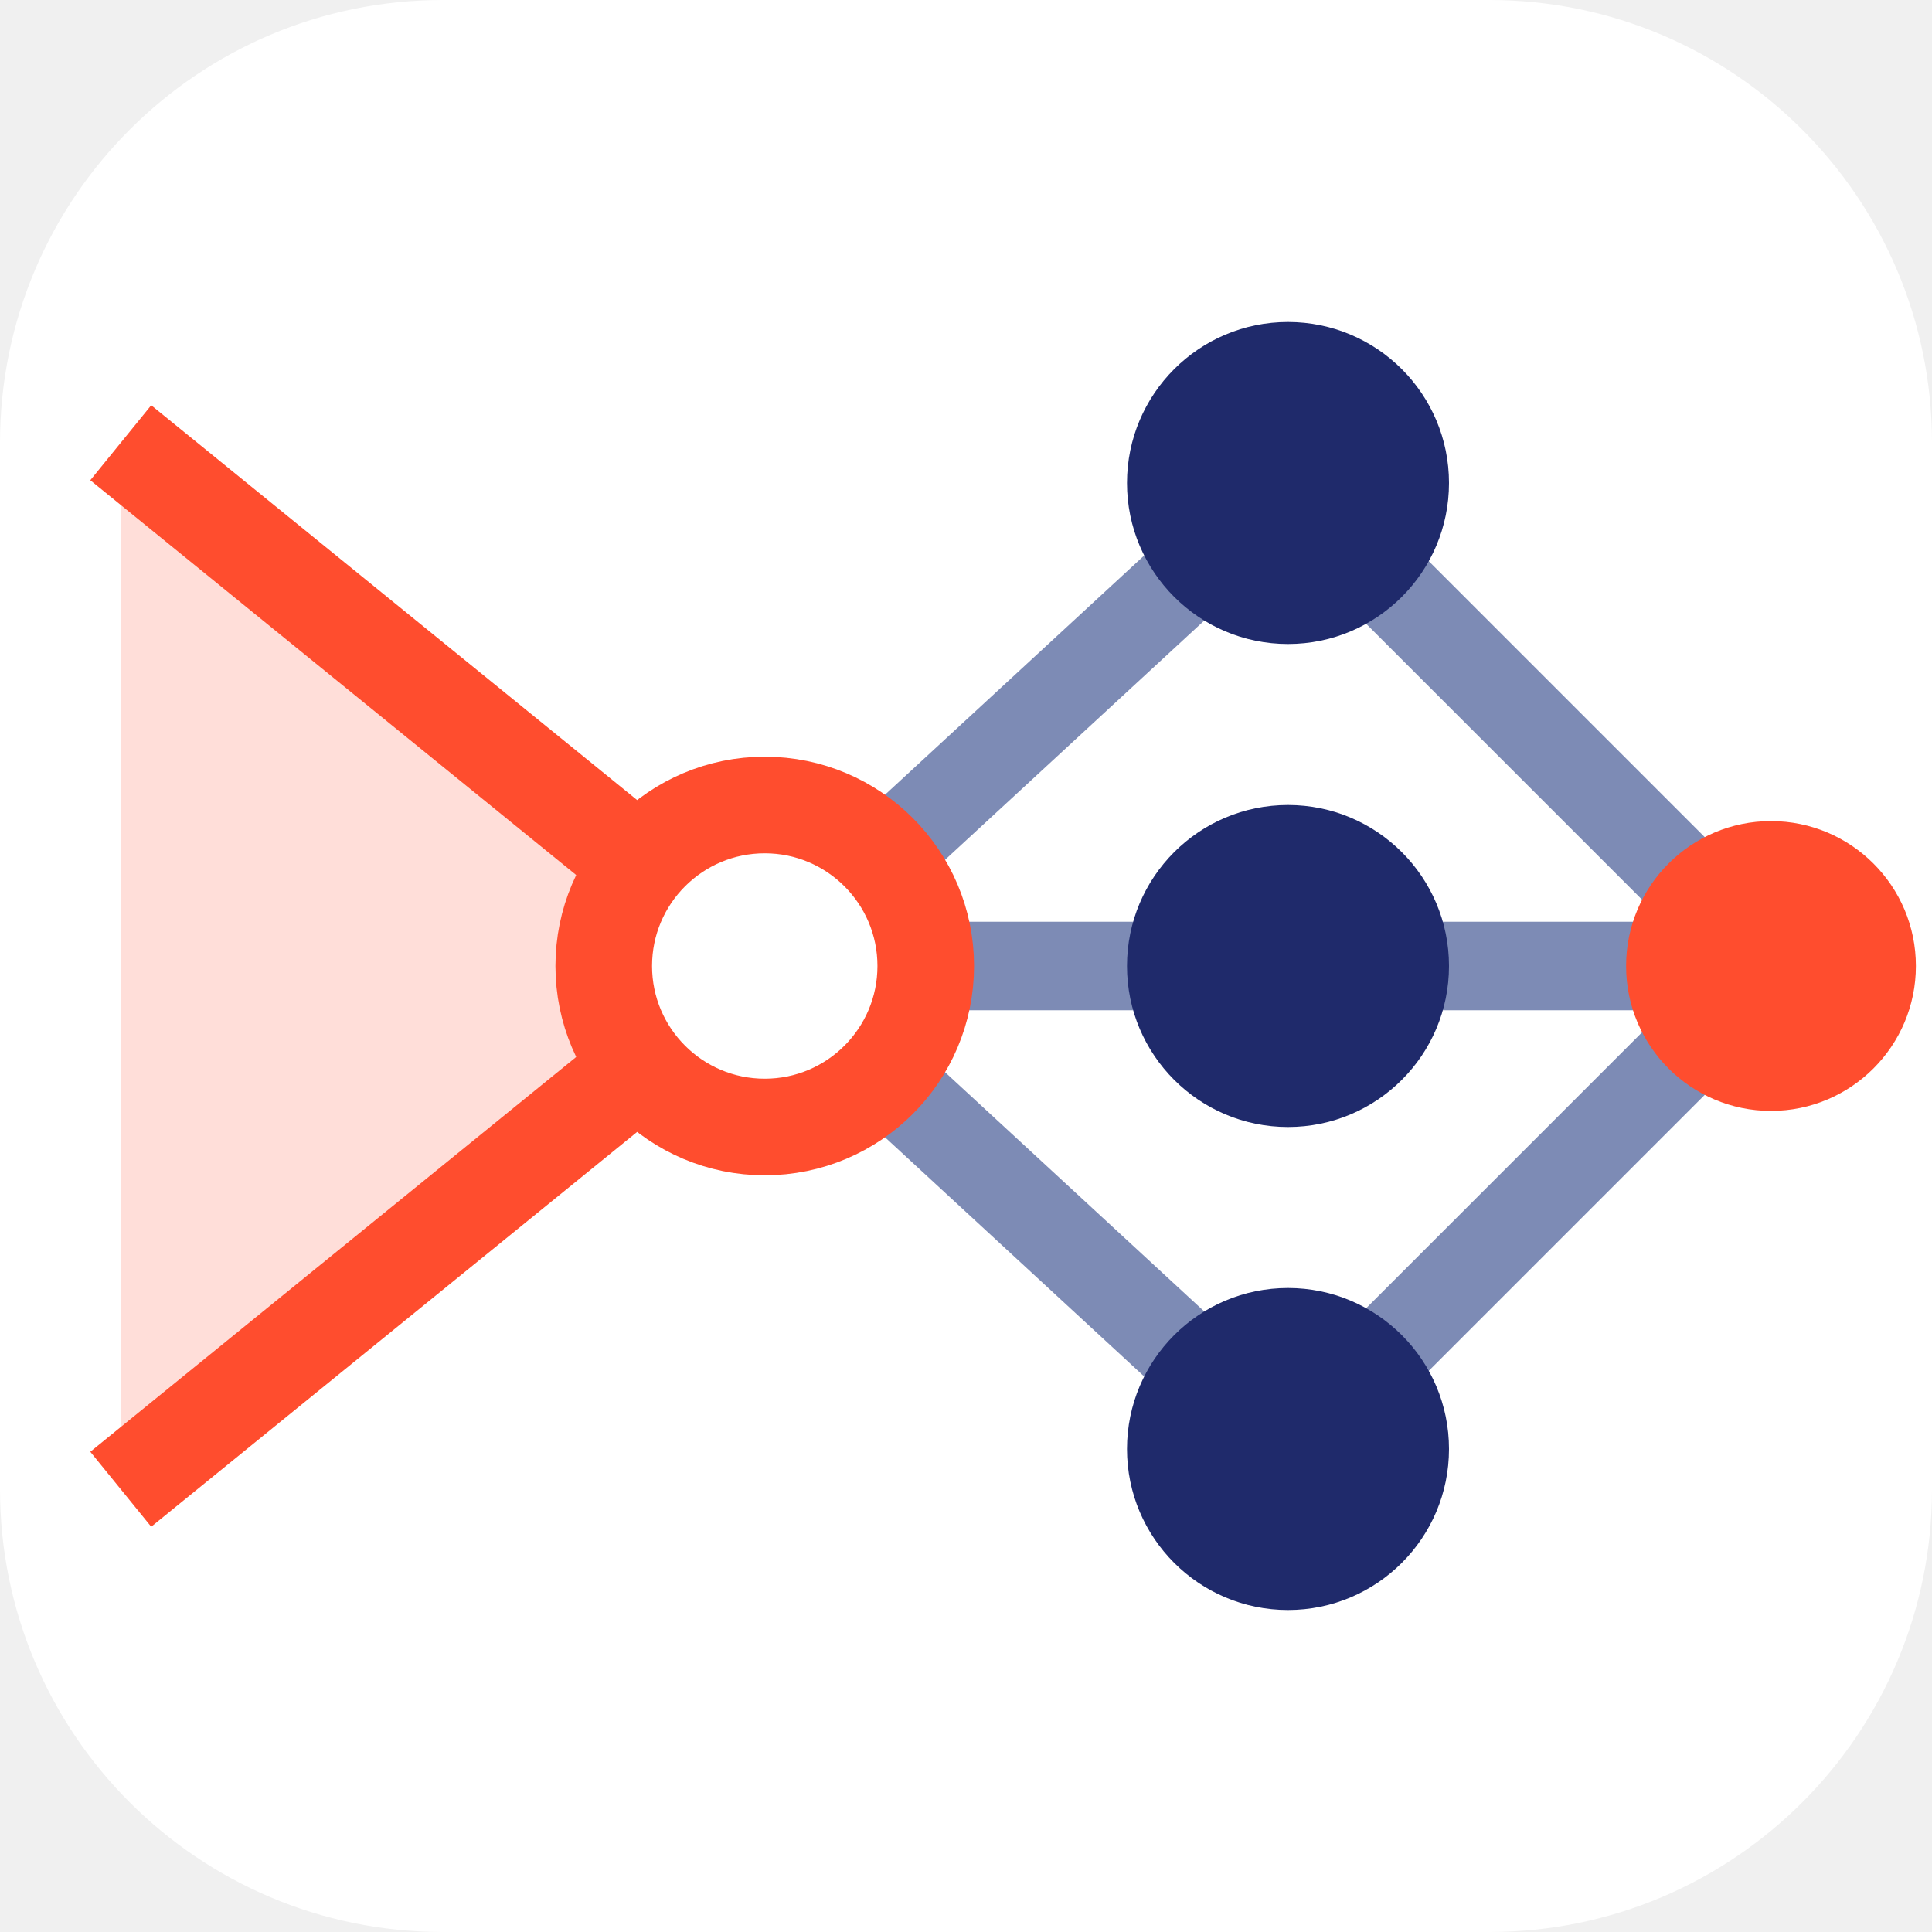
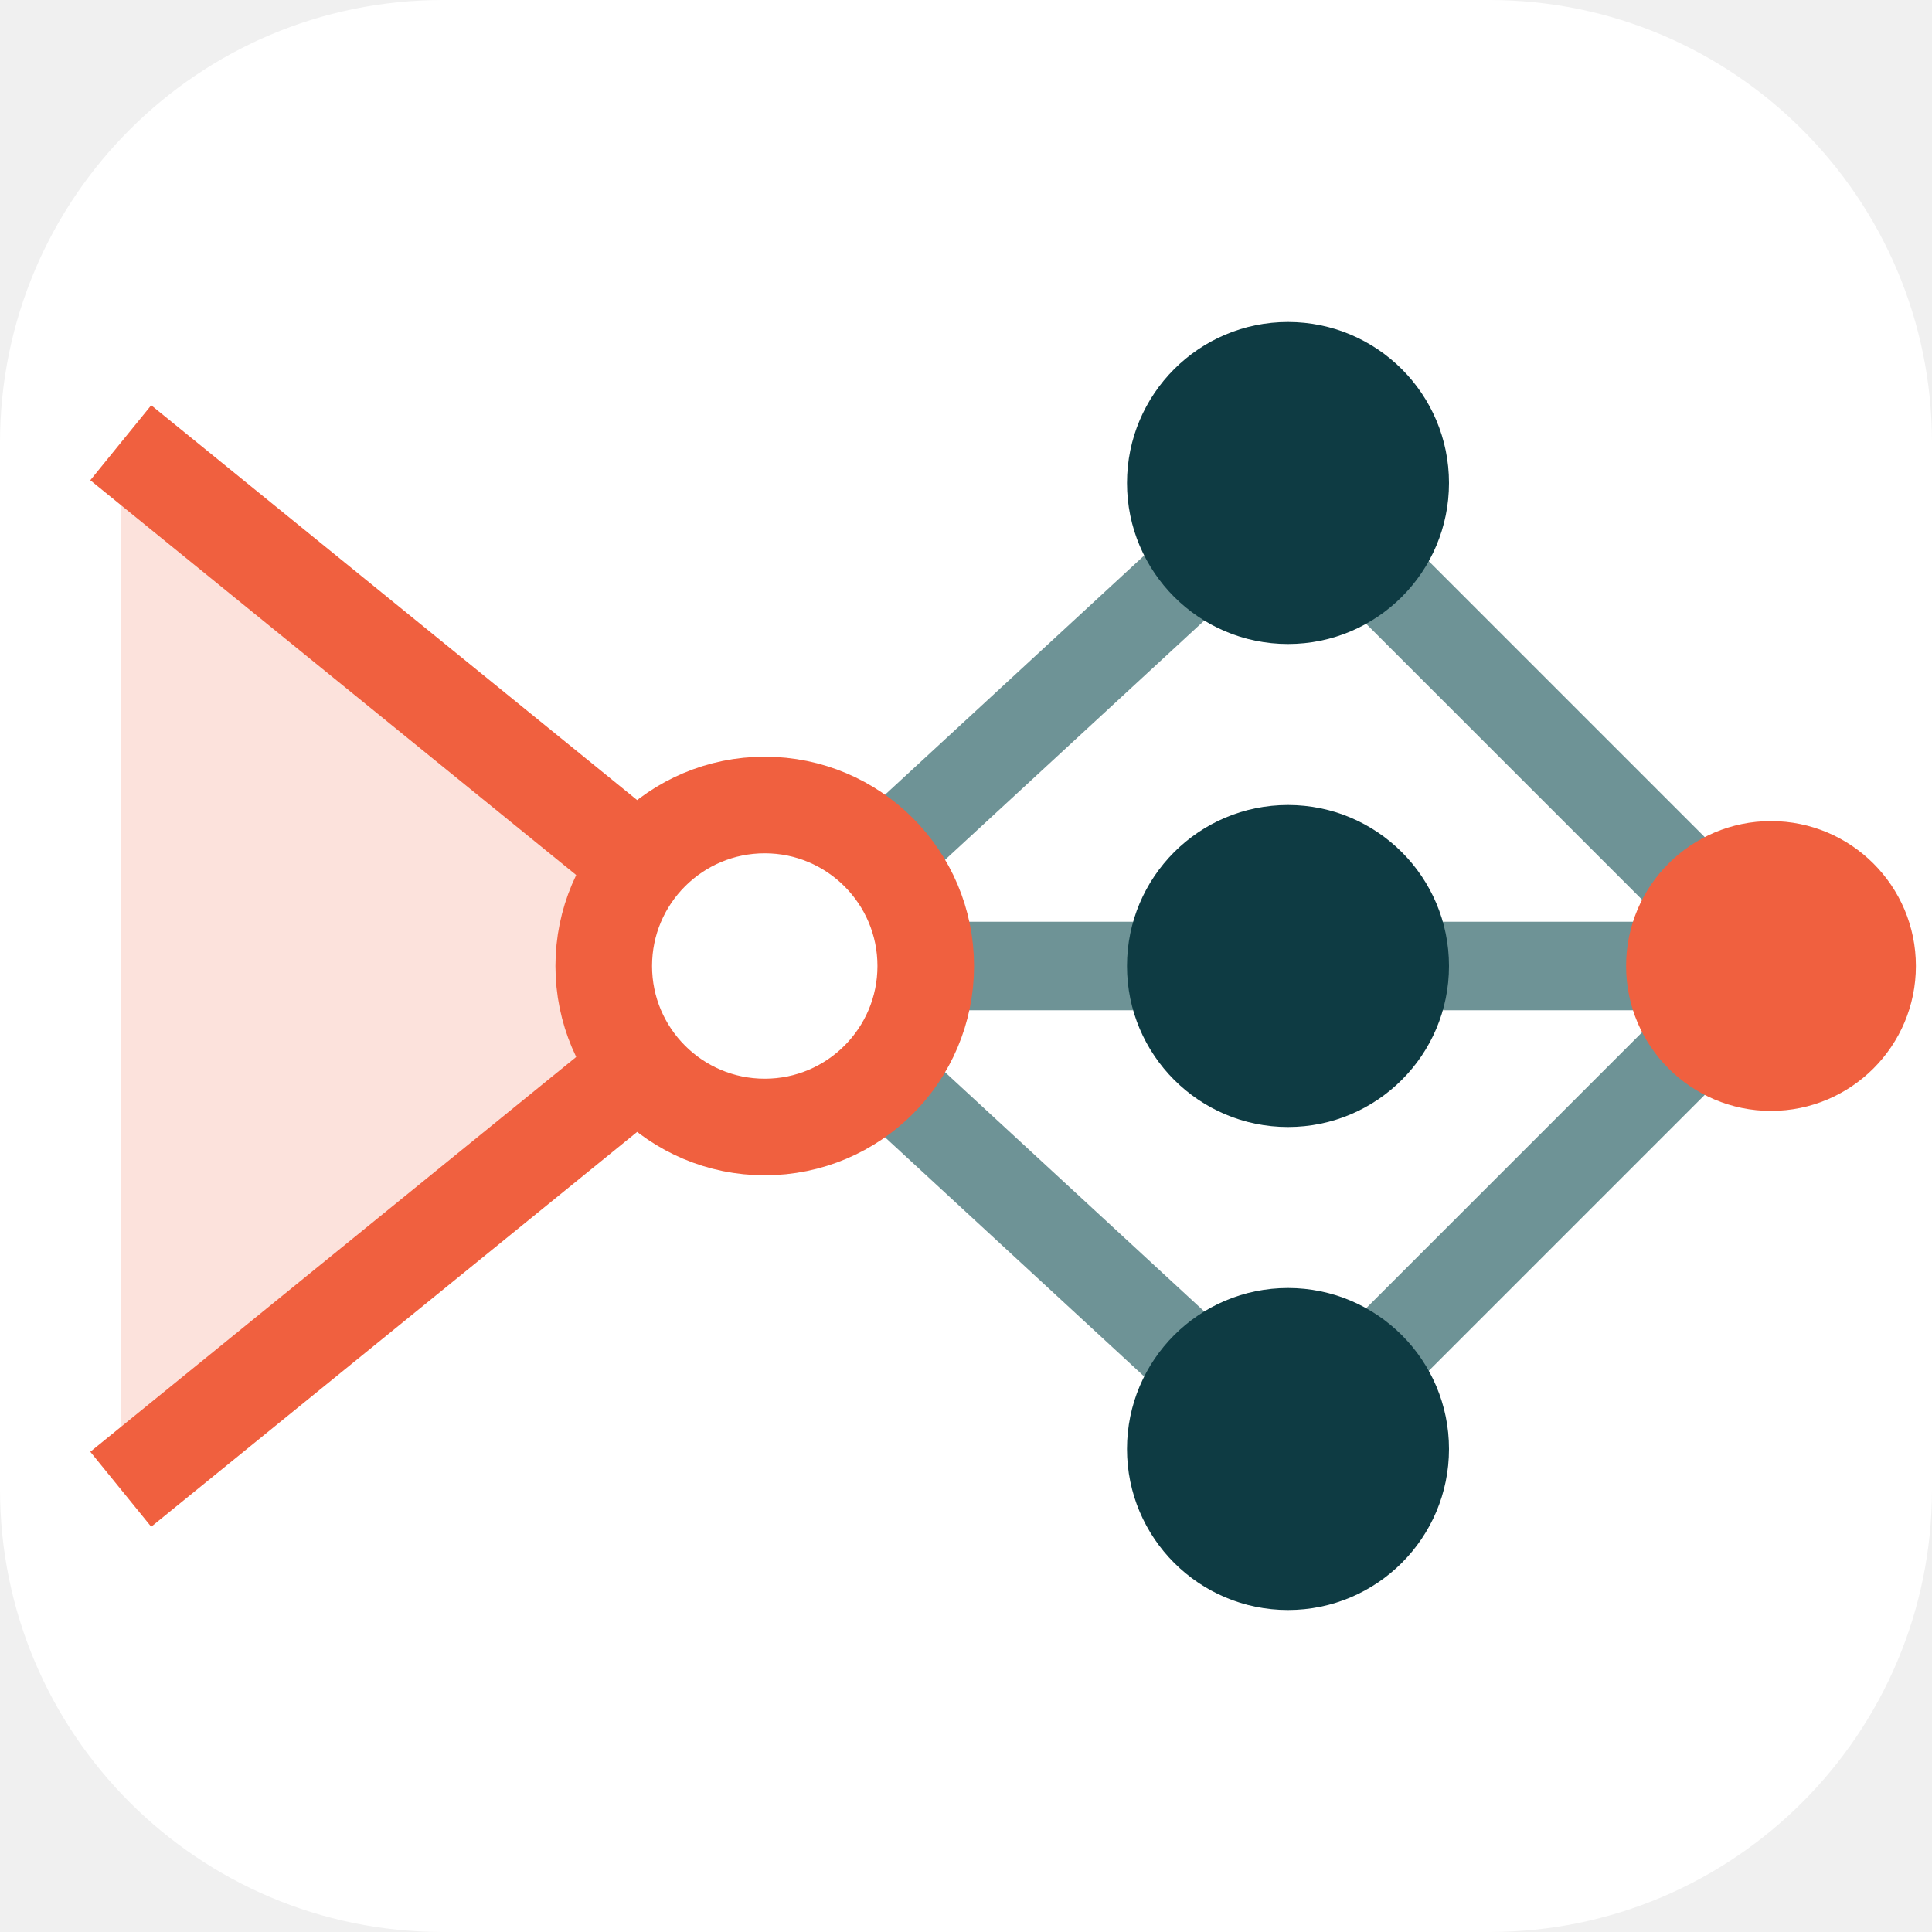
<svg xmlns="http://www.w3.org/2000/svg" viewBox="0 0 48 48">
  <rect width="48" height="48" rx="11" fill="#FFFFFF" />
-   <path d="M3 11 L3 37 L19 24 Z" fill="#FF4D2E" fill-opacity="0.18" />
-   <path d="M3 11 L19 24 L3 37" fill="none" stroke="#FF4D2E" stroke-width="2.4" stroke-linejoin="round" />
-   <g stroke="#7D8BB5" stroke-width="2.2" fill="none">
+   <path d="M3 11 L3 37 L19 24 Z" fill="#F0603F" fill-opacity="0.18" />
+   <path d="M3 11 L19 24 L3 37" fill="none" stroke="#F0603F" stroke-width="2.4" stroke-linejoin="round" />
+   <g stroke="#6E9396" stroke-width="2.2" fill="none">
    <path d="M19 24 L32 12 M19 24 L32 24 M19 24 L32 36 M32 12 L44 24 M32 24 L44 24 M32 36 L44 24" />
  </g>
-   <g fill="#1F2A6B">
+   <g fill="#0E3B43">
    <circle cx="32" cy="12" r="4" />
    <circle cx="32" cy="24" r="4" />
    <circle cx="32" cy="36" r="4" />
  </g>
-   <circle cx="44" cy="24" r="3.6" fill="#FF4D2E" />
-   <circle cx="19" cy="24" r="4" fill="#FFFFFF" stroke="#FF4D2E" stroke-width="2.4" />
+   <circle cx="44" cy="24" r="3.6" fill="#F0603F" />
+   <circle cx="19" cy="24" r="4" fill="#FFFFFF" stroke="#F0603F" stroke-width="2.4" />
</svg>
